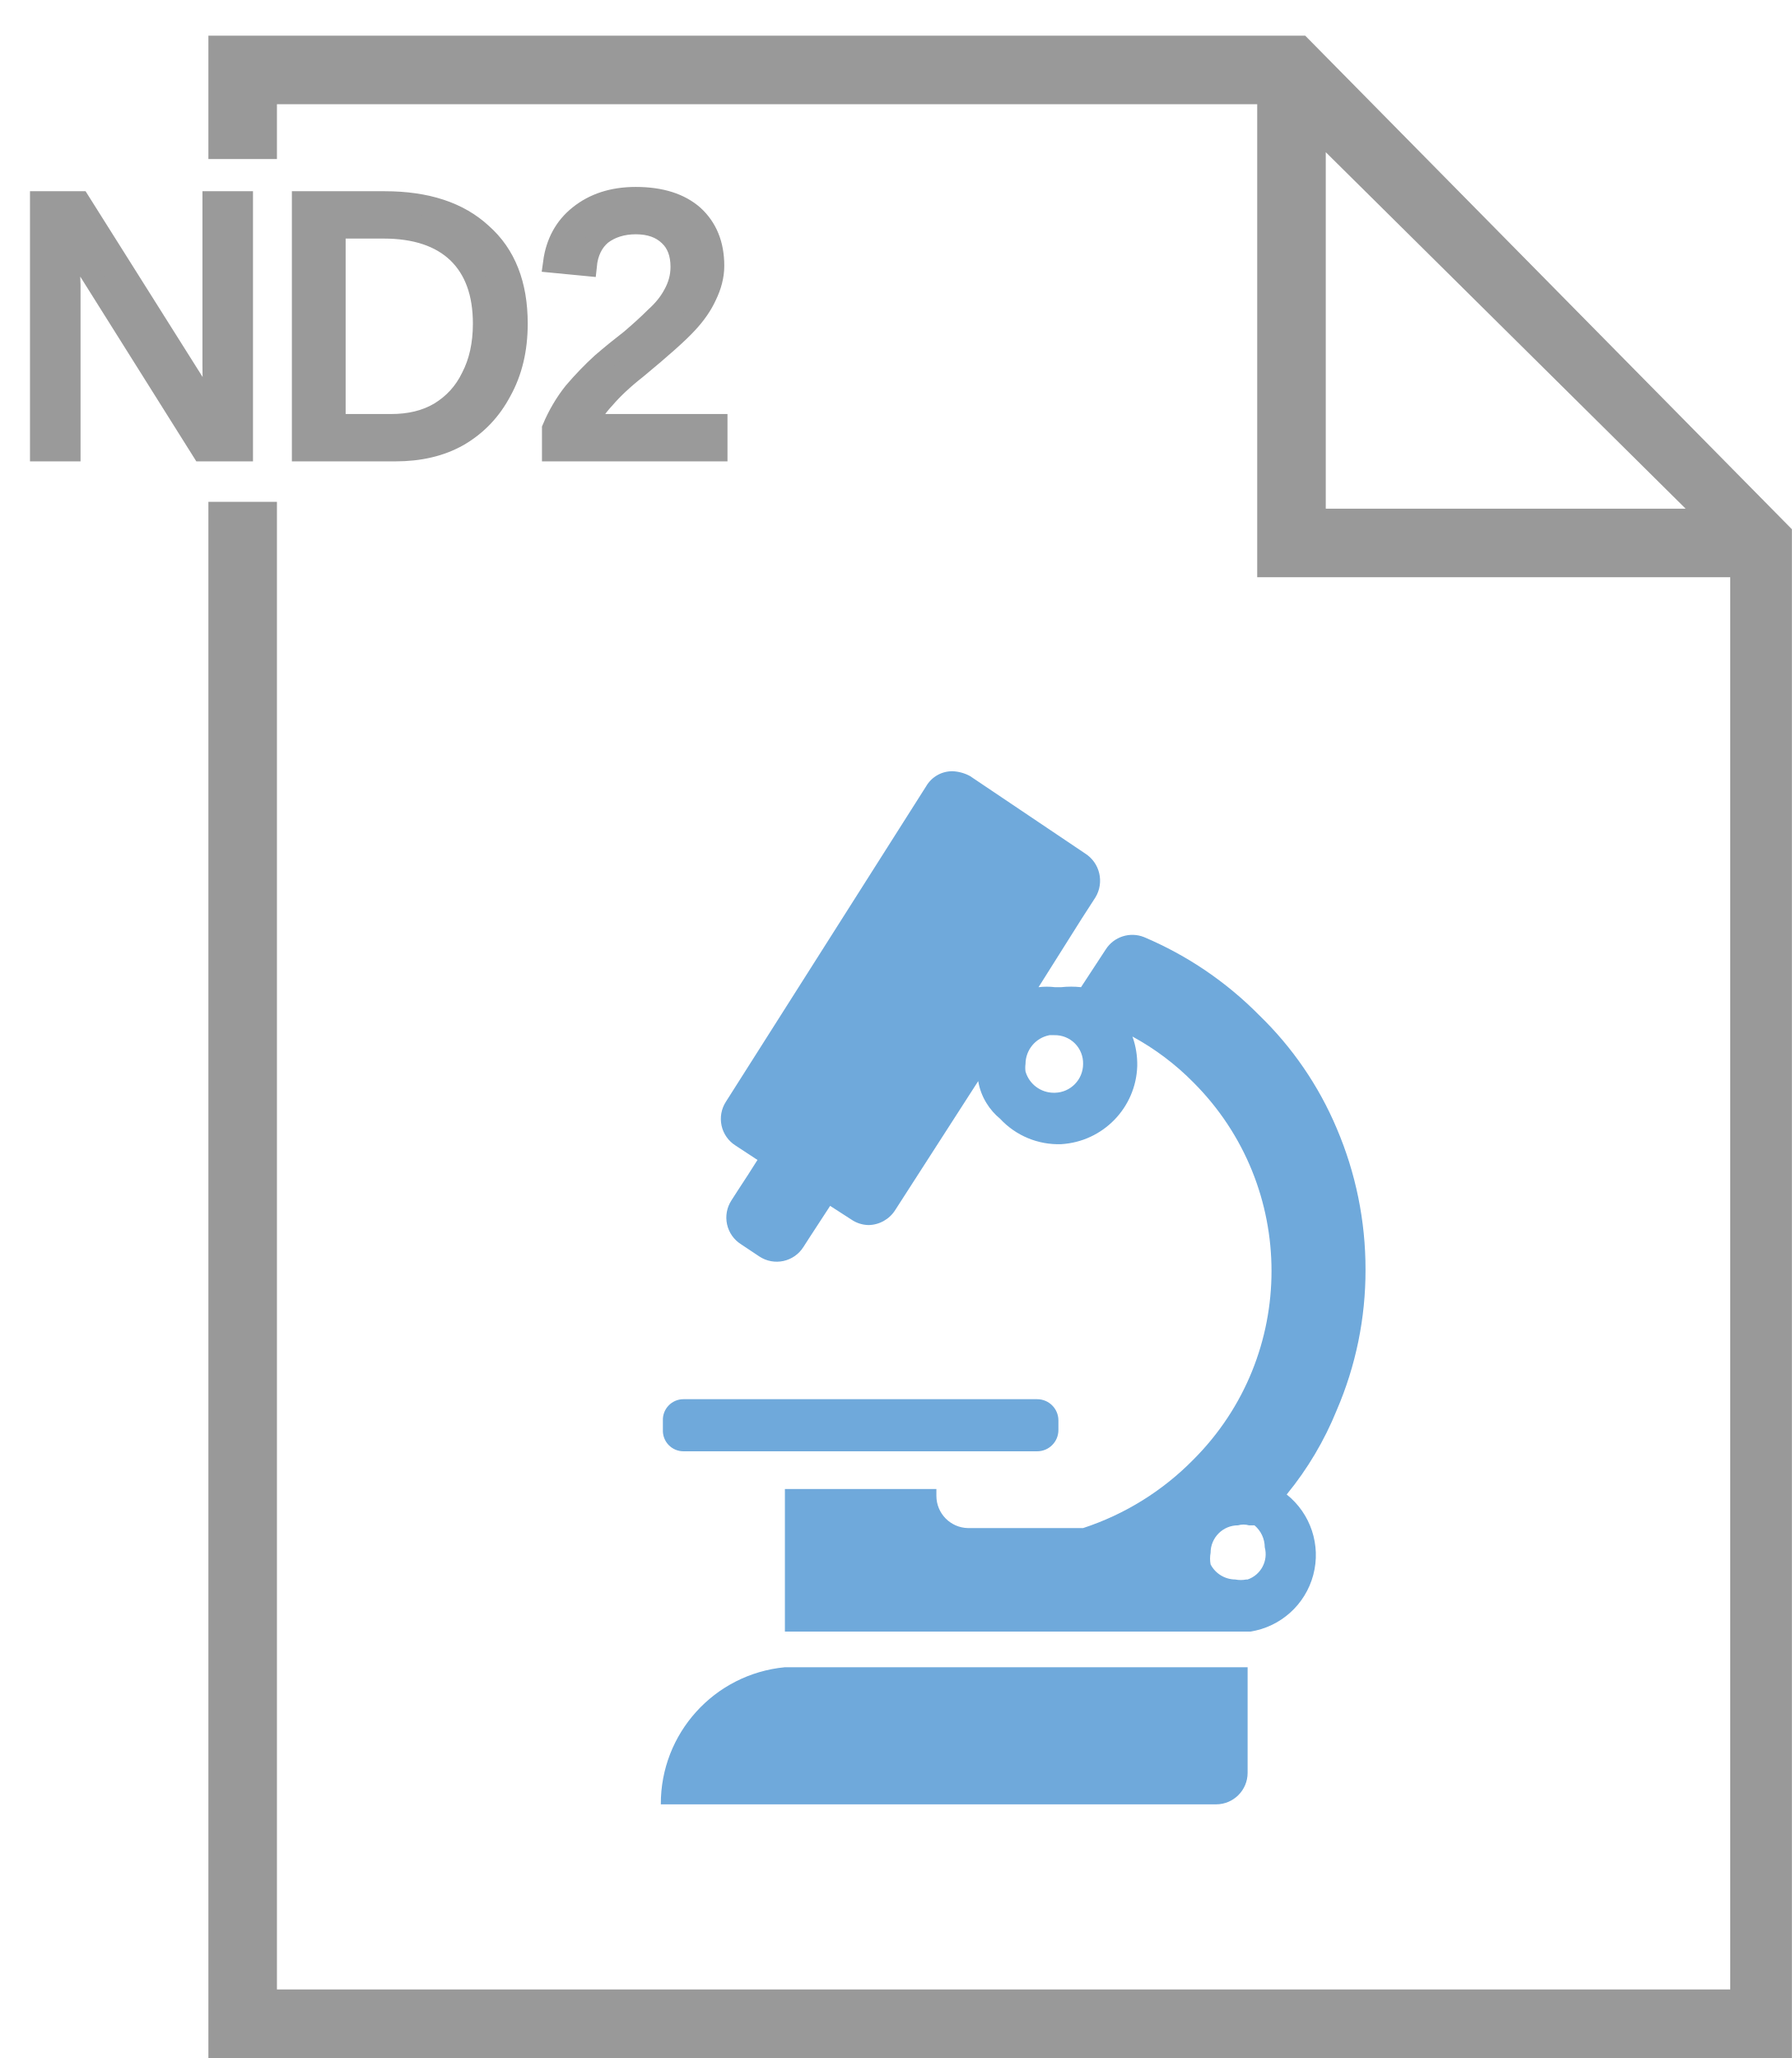
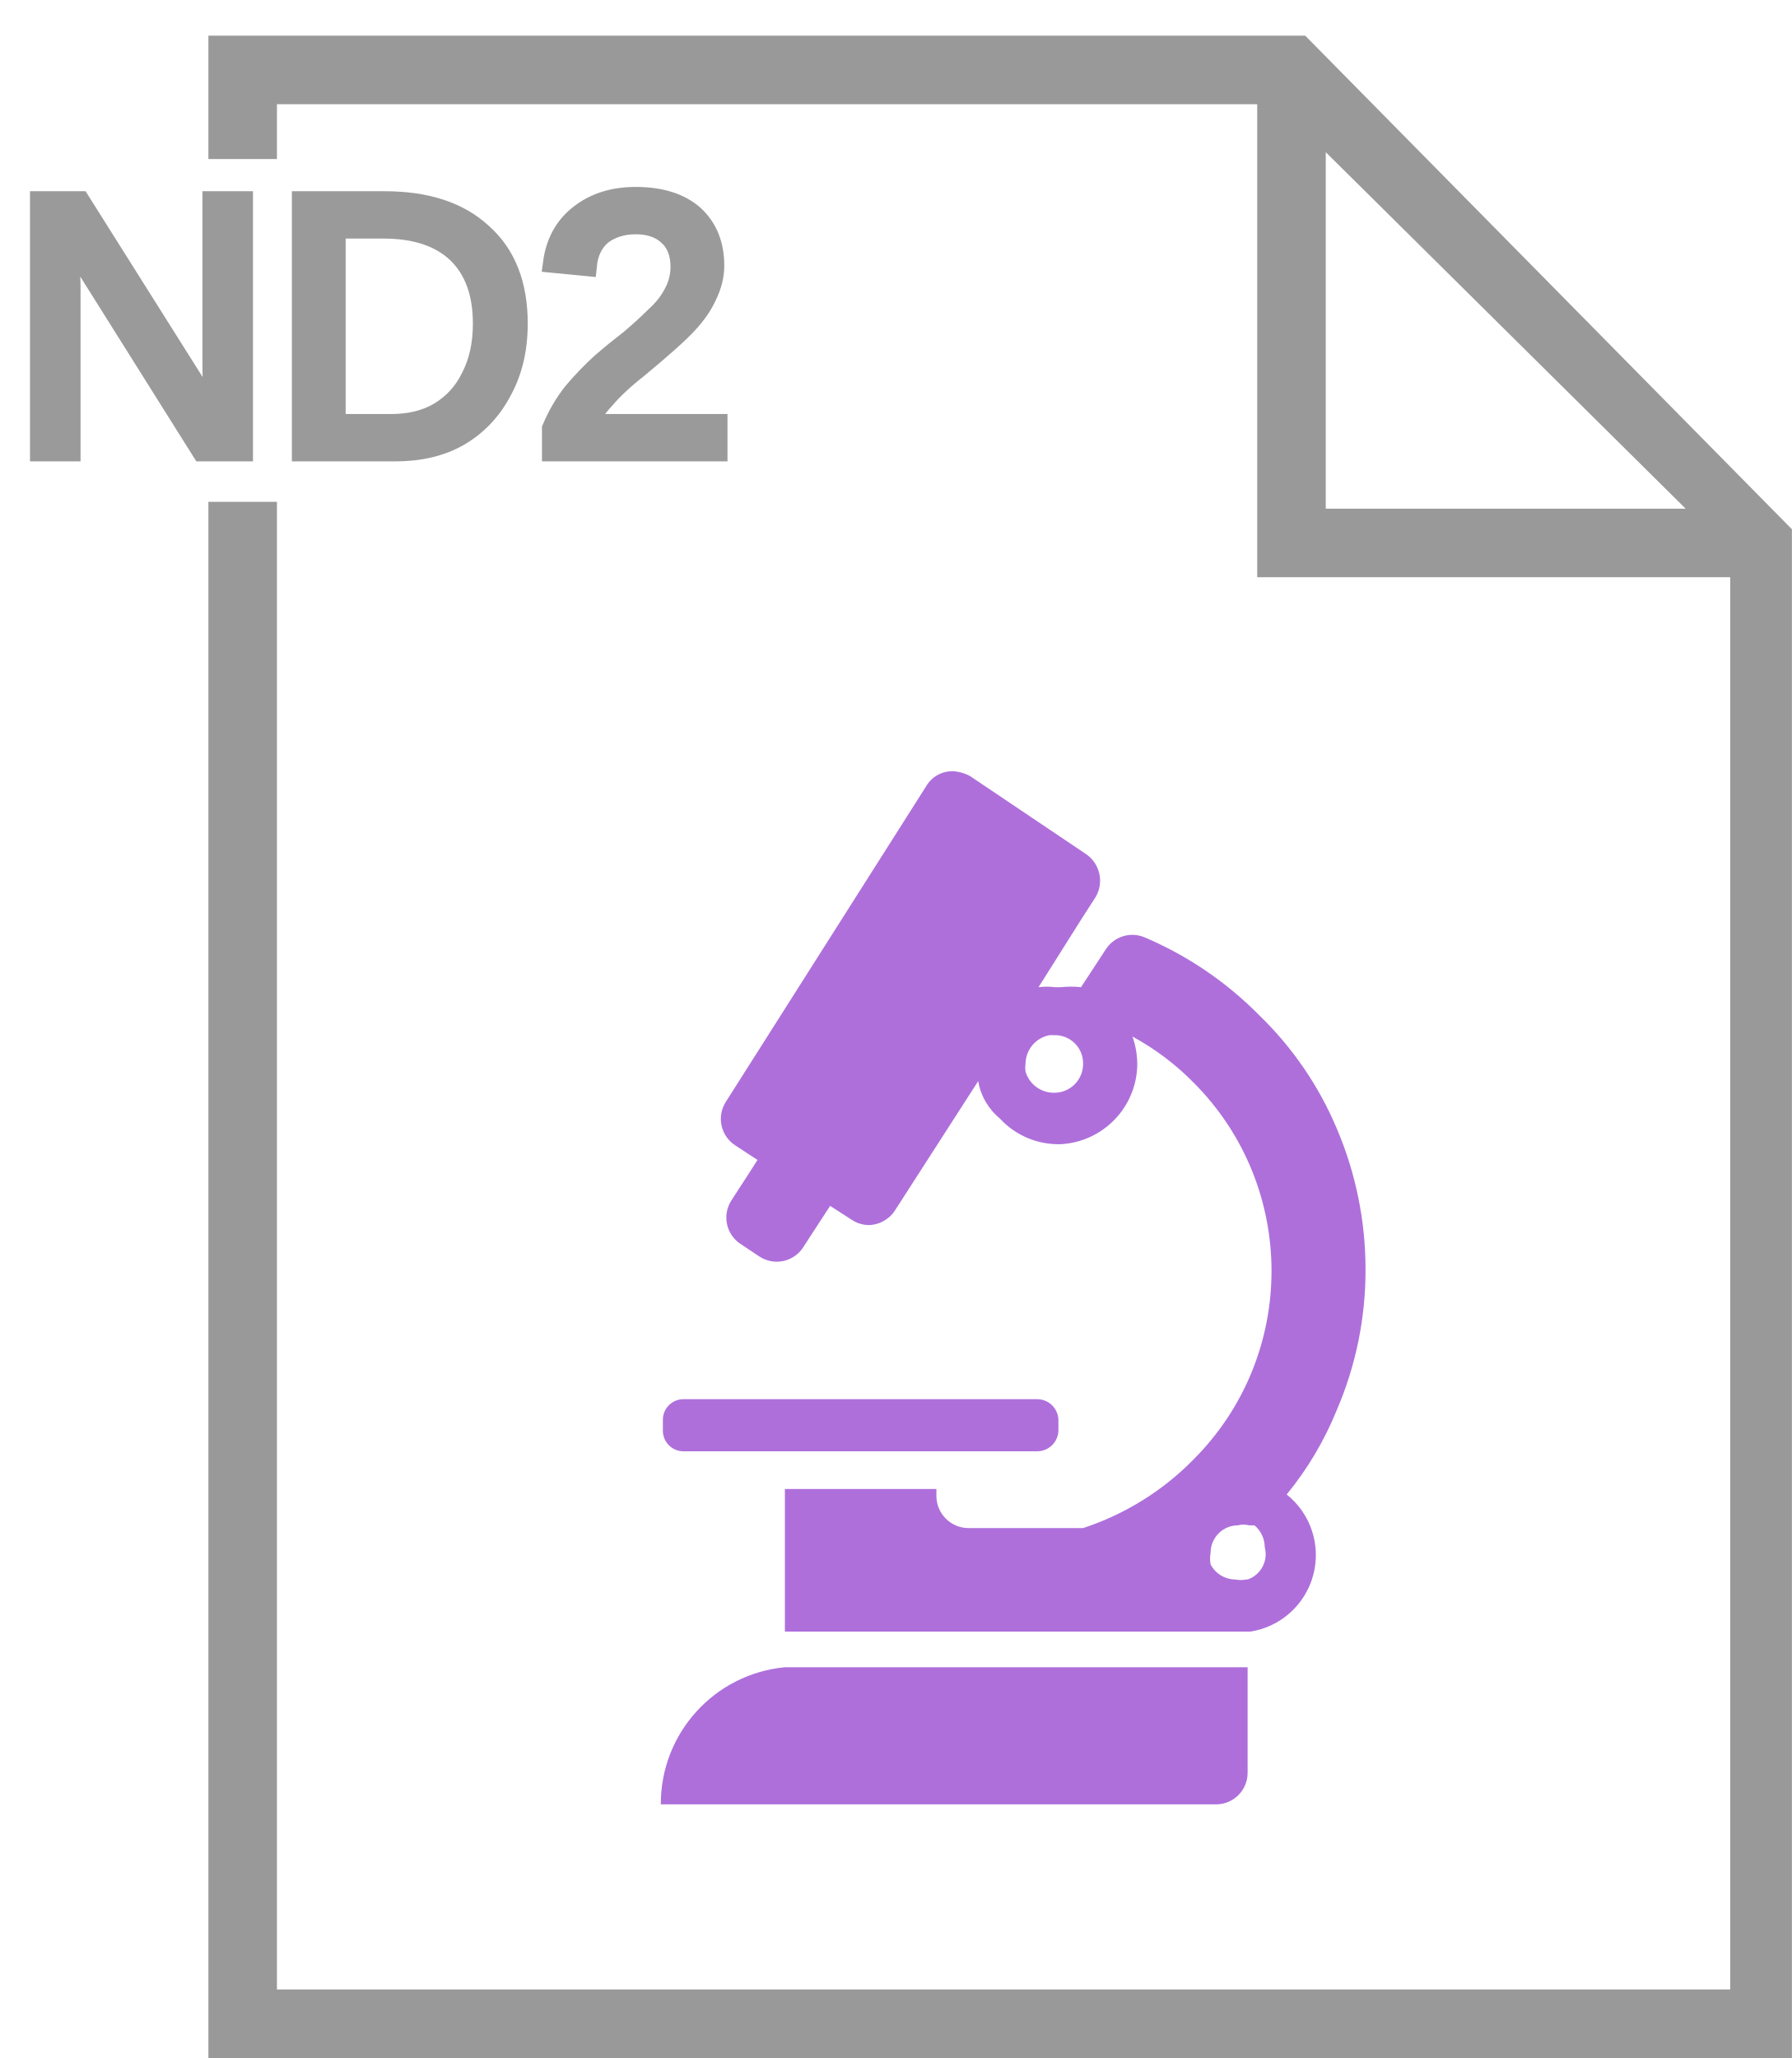
<svg xmlns="http://www.w3.org/2000/svg" id="Слой_1" data-name="Слой 1" viewBox="0 0 26.14 30.02">
  <defs>
-     <style>.cls-1{fill:#999;}.cls-2{font-size:5.29px;fill:#9a9a9a;stroke:#9a9a9a;stroke-miterlimit:10;stroke-width:0.3px;font-family:ArialMT, Arial;}.cls-3{fill:#6fa9db;}</style>
+     <style>.cls-1{fill:#999;}.cls-2{font-size:5.29px;fill:#9a9a9a;stroke:#9a9a9a;stroke-miterlimit:10;stroke-width:0.3px;font-family:ArialMT, Arial;}.cls-3{fill:#ae6fdb;}</style>
  </defs>
  <path class="cls-1" d="M34.45,10.2h-16V12h1v-.8h14.3v6.9h6.9V38.7H19.45V17h-1V39.7h23.1V17.4Zm.3,6.9V11.9L40,17.1Z" transform="translate(-15.41 -9.68)" />
  <text class="cls-2" transform="translate(0.15 6.58)">ND2</text>
  <text x="-15.41" y="-9.68" />
  <g id="Microscope">
    <path class="cls-3" d="M30.54,30.85a.31.31,0,0,0,.31-.31V30.4a.31.31,0,0,0-.31-.31H25.38a.3.3,0,0,0-.3.31v.14a.3.3,0,0,0,.3.31Z" transform="translate(-15.41 -9.68)" />
    <path class="cls-3" d="M33.78,24.49a5.21,5.21,0,0,0-1.68-1.14h0a.46.46,0,0,0-.56.18l-.36.55a1.35,1.35,0,0,0-.29,0H30.8a1,1,0,0,0-.24,0l.63-1,.2-.31a.47.47,0,0,0-.15-.64L29.56,21a.59.59,0,0,0-.25-.07.44.44,0,0,0-.39.22L26,25.75a.46.46,0,0,0,.14.64l.32.21-.14.22-.15.23-.09.14a.46.46,0,0,0,.14.64l.27.18a.46.46,0,0,0,.64-.14l.09-.14.15-.23.15-.23.31.2a.46.46,0,0,0,.25.08.47.47,0,0,0,.39-.22l1.21-1.88a.88.88,0,0,0,.12.32A.91.91,0,0,0,30,26a1.16,1.16,0,0,0,.89.37A1.18,1.18,0,0,0,32,25.23a1.21,1.21,0,0,0-.07-.43,3.78,3.78,0,0,1,.89.67,3.89,3.89,0,0,1,0,5.5,4,4,0,0,1-1.61,1l-.14,0H29.53a.47.47,0,0,1-.46-.47v-.1H26.86v2.08h6.79a1.13,1.13,0,0,0,.53-2,4.76,4.76,0,0,0,.73-1.23,5.15,5.15,0,0,0,.42-2.05,5.23,5.23,0,0,0-.42-2.06A5,5,0,0,0,33.78,24.49Zm-3,1.13a.43.43,0,0,1-.41-.31.41.41,0,0,1,0-.11.43.43,0,0,1,.35-.42h.07a.41.41,0,0,1,.42.42A.42.42,0,0,1,30.8,25.62Zm2.81,7.1a.41.41,0,0,1-.16,0,.41.41,0,0,1-.36-.22.47.47,0,0,1,0-.17.4.4,0,0,1,.4-.4.29.29,0,0,1,.16,0l.08,0a.42.42,0,0,1,.15.32A.39.39,0,0,1,33.61,32.72Z" transform="translate(-15.41 -9.68)" />
    <path class="cls-3" d="M26.86,34A2,2,0,0,0,25.05,36h8.1a.46.46,0,0,0,.46-.46V34H26.86Z" transform="translate(-15.41 -9.68)" />
  </g>
</svg>
